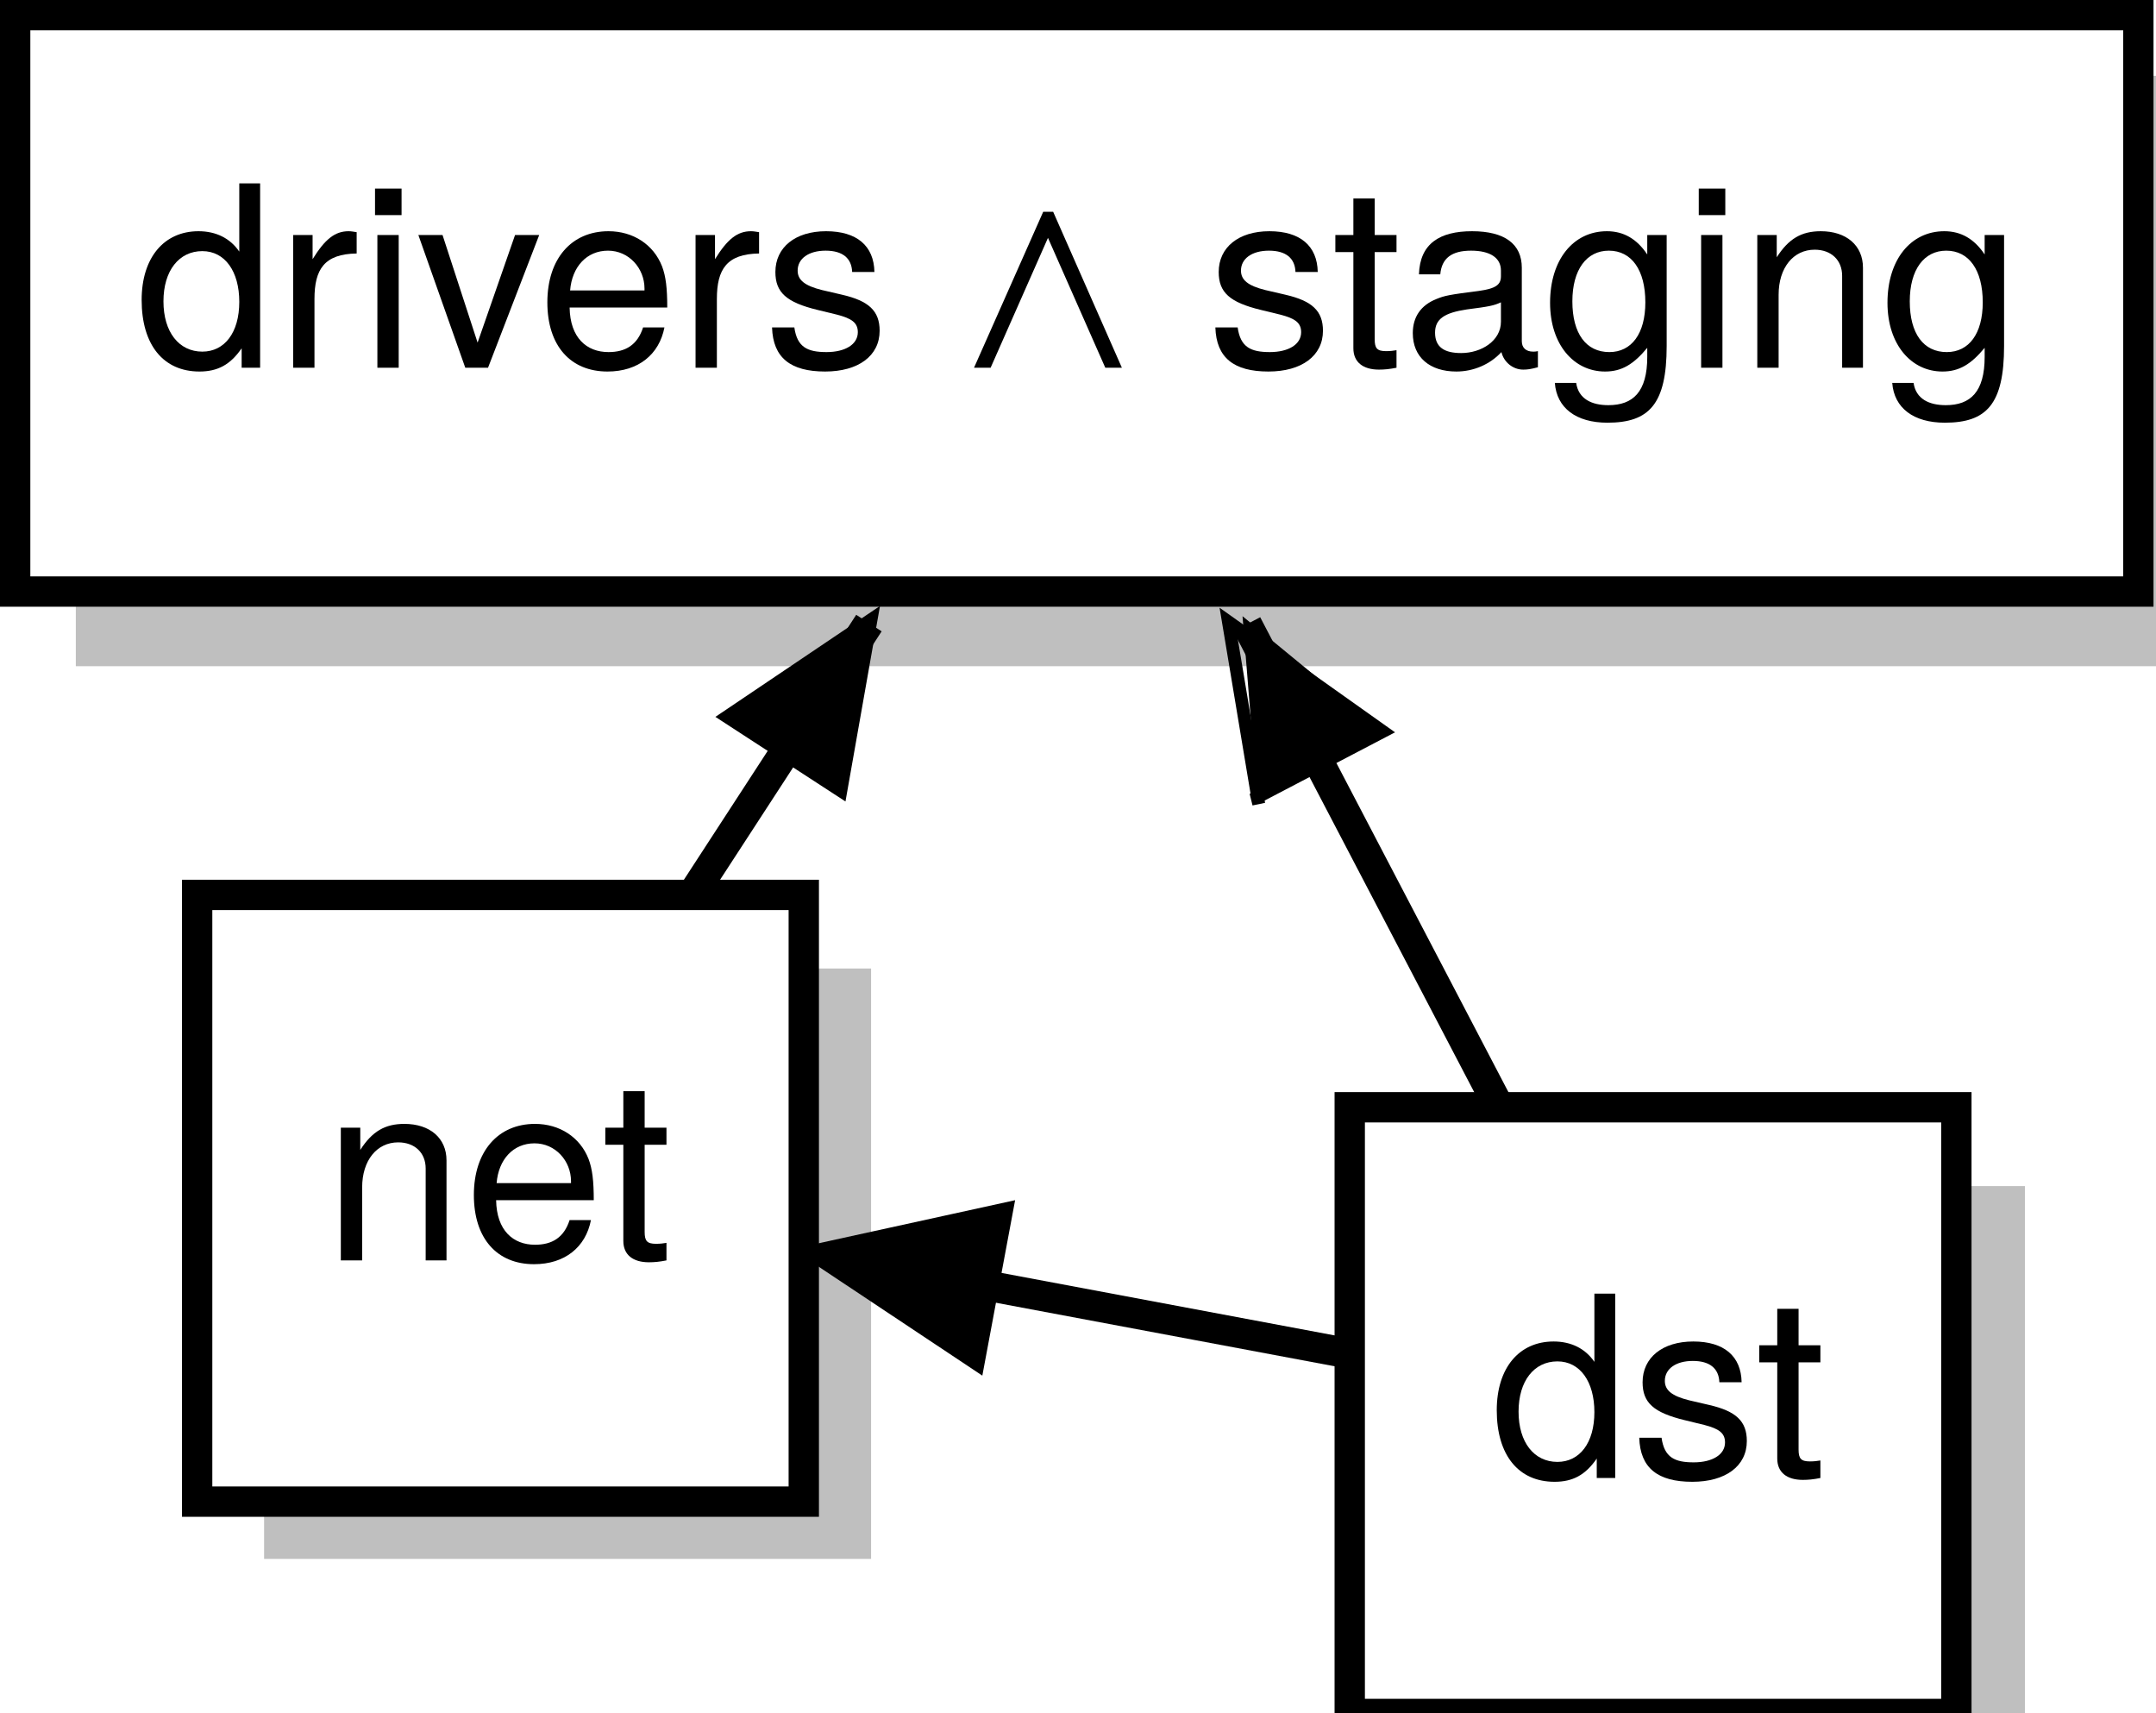
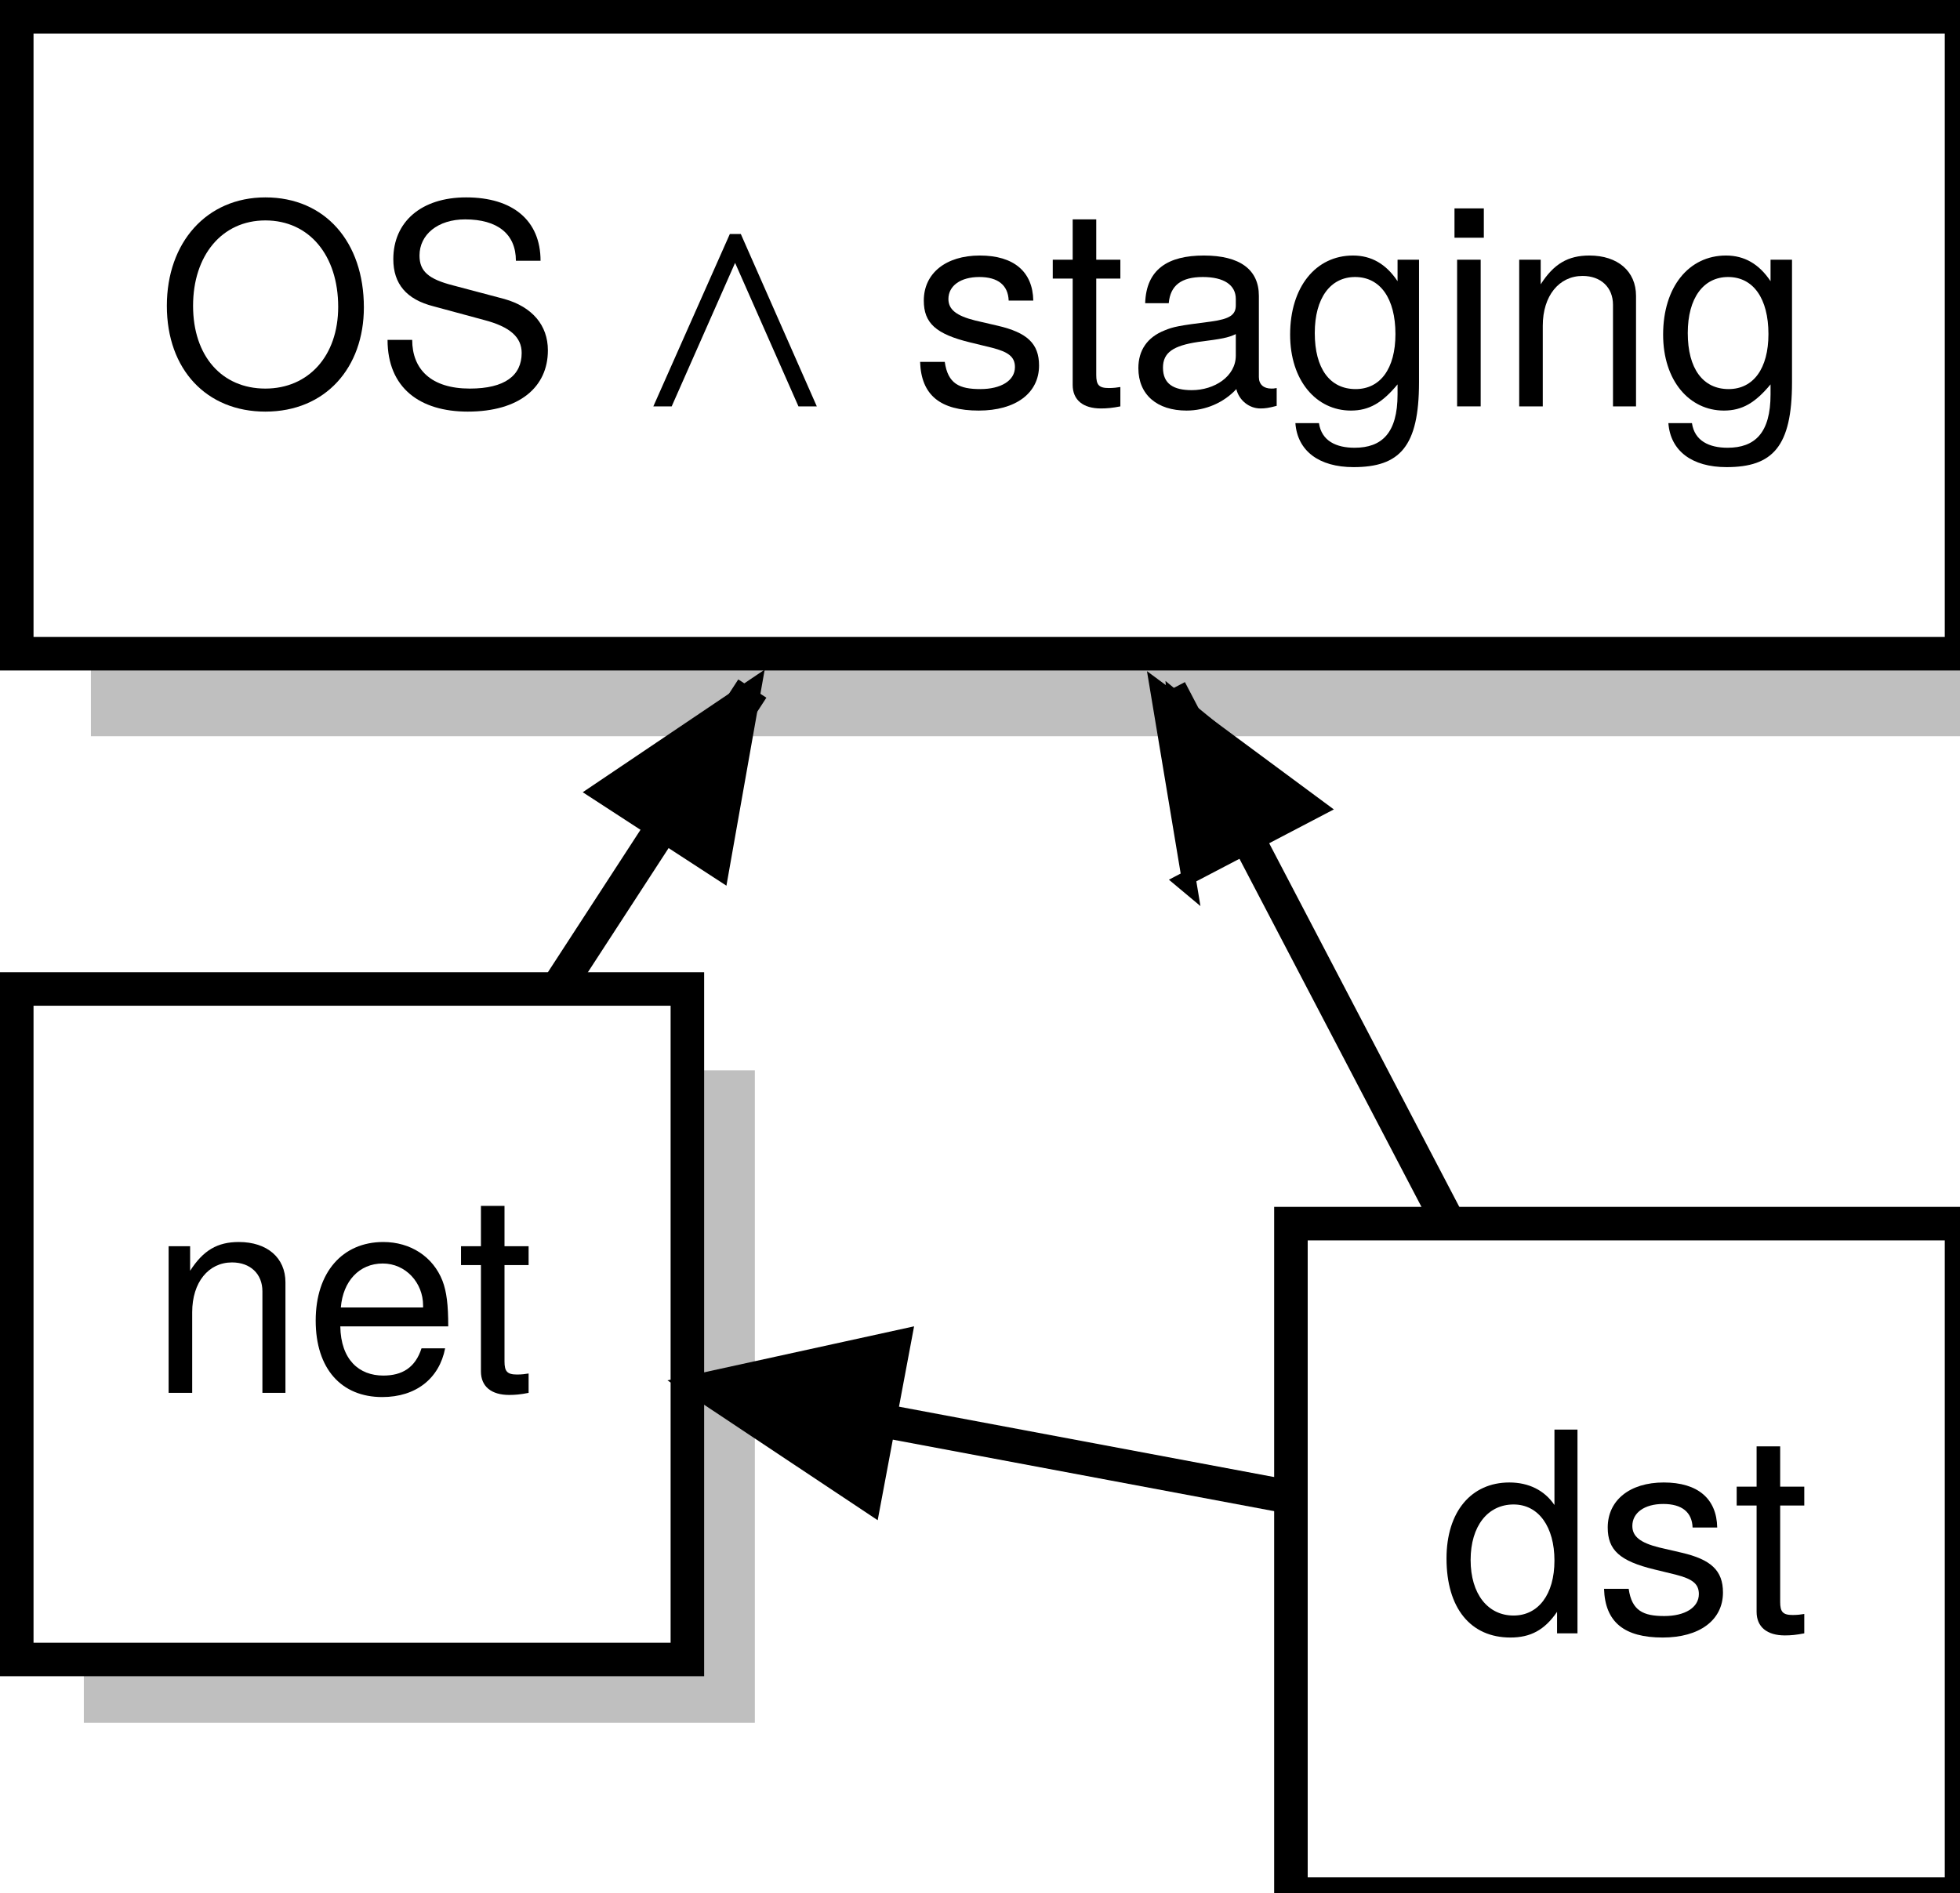
- <svg xmlns="http://www.w3.org/2000/svg" xmlns:xlink="http://www.w3.org/1999/xlink" width="71.082pt" height="56.46pt" viewBox="0 0 71.082 56.46" version="1.1">
+ <svg xmlns="http://www.w3.org/2000/svg" xmlns:xlink="http://www.w3.org/1999/xlink" width="58.454pt" height="56.46pt" viewBox="0 0 58.454 56.46" version="1.1">
  <defs>
    <g>
      <symbol overflow="visible" id="glyph0-0">
        <path style="stroke:none;" d="" />
      </symbol>
      <symbol overflow="visible" id="glyph0-1">
-         <path style="stroke:none;" d="M 4.125 0 L 4.125 -6.078 L 3.438 -6.078 L 3.438 -3.828 C 3.141 -4.266 2.672 -4.5 2.094 -4.5 C 0.953 -4.5 0.219 -3.625 0.219 -2.234 C 0.219 -0.75 0.938 0.125 2.125 0.125 C 2.719 0.125 3.141 -0.094 3.516 -0.641 L 3.516 0 Z M 3.438 -2.172 C 3.438 -1.156 2.953 -0.531 2.219 -0.531 C 1.453 -0.531 0.938 -1.172 0.938 -2.188 C 0.938 -3.203 1.453 -3.844 2.219 -3.844 C 2.969 -3.844 3.438 -3.172 3.438 -2.172 Z " />
+         <path style="stroke:none;" d="M 6.188 -2.953 C 6.188 -4.906 5.031 -6.234 3.25 -6.234 C 1.5 -6.234 0.312 -4.891 0.312 -3 C 0.312 -1.094 1.5 0.156 3.25 0.156 C 5.047 0.156 6.188 -1.156 6.188 -2.953 Z M 5.422 -2.969 C 5.422 -1.5 4.531 -0.531 3.25 -0.531 C 1.953 -0.531 1.094 -1.5 1.094 -3 C 1.094 -4.5 1.953 -5.547 3.25 -5.547 C 4.562 -5.547 5.422 -4.5 5.422 -2.969 Z " />
      </symbol>
      <symbol overflow="visible" id="glyph0-2">
-         <path style="stroke:none;" d="M 2.672 -3.766 L 2.672 -4.469 C 2.562 -4.484 2.5 -4.5 2.406 -4.5 C 1.953 -4.5 1.625 -4.234 1.219 -3.578 L 1.219 -4.375 L 0.578 -4.375 L 0.578 0 L 1.281 0 L 1.281 -2.266 C 1.281 -3.25 1.609 -3.75 2.672 -3.766 Z " />
+         <path style="stroke:none;" d="M 5.188 -1.672 C 5.188 -2.422 4.719 -2.969 3.891 -3.203 L 2.359 -3.609 C 1.625 -3.797 1.359 -4.031 1.359 -4.5 C 1.359 -5.125 1.906 -5.578 2.719 -5.578 C 3.688 -5.578 4.234 -5.141 4.234 -4.344 L 4.969 -4.344 C 4.969 -5.547 4.141 -6.234 2.75 -6.234 C 1.406 -6.234 0.578 -5.5 0.578 -4.391 C 0.578 -3.656 0.969 -3.188 1.781 -2.984 L 3.281 -2.578 C 4.062 -2.375 4.406 -2.062 4.406 -1.594 C 4.406 -0.922 3.906 -0.531 2.859 -0.531 C 1.703 -0.531 1.141 -1.109 1.141 -1.984 L 0.406 -1.984 C 0.406 -0.547 1.375 0.156 2.797 0.156 C 4.344 0.156 5.188 -0.578 5.188 -1.672 Z " />
      </symbol>
      <symbol overflow="visible" id="glyph0-3">
+         <path style="stroke:none;" d="M 3.828 -1.219 C 3.828 -1.875 3.469 -2.203 2.594 -2.406 L 1.922 -2.562 C 1.359 -2.703 1.125 -2.891 1.125 -3.203 C 1.125 -3.594 1.484 -3.859 2.047 -3.859 C 2.609 -3.859 2.906 -3.609 2.922 -3.156 L 3.656 -3.156 C 3.641 -4.016 3.078 -4.5 2.062 -4.5 C 1.047 -4.5 0.391 -3.969 0.391 -3.156 C 0.391 -2.484 0.75 -2.156 1.781 -1.906 L 2.422 -1.75 C 2.906 -1.625 3.109 -1.484 3.109 -1.172 C 3.109 -0.766 2.688 -0.516 2.078 -0.516 C 1.453 -0.516 1.109 -0.672 1.016 -1.328 L 0.281 -1.328 C 0.312 -0.328 0.891 0.125 2.031 0.125 C 3.125 0.125 3.828 -0.391 3.828 -1.219 Z " />
+       </symbol>
+       <symbol overflow="visible" id="glyph0-4">
+         <path style="stroke:none;" d="M 2.125 0 L 2.125 -0.578 C 2.031 -0.562 1.922 -0.547 1.781 -0.547 C 1.484 -0.547 1.406 -0.641 1.406 -0.938 L 1.406 -3.812 L 2.125 -3.812 L 2.125 -4.375 L 1.406 -4.375 L 1.406 -5.578 L 0.703 -5.578 L 0.703 -4.375 L 0.109 -4.375 L 0.109 -3.812 L 0.703 -3.812 L 0.703 -0.641 C 0.703 -0.188 1.016 0.062 1.547 0.062 C 1.719 0.062 1.891 0.047 2.125 0 Z " />
+       </symbol>
+       <symbol overflow="visible" id="glyph0-5">
+         <path style="stroke:none;" d="M 4.469 -0.016 L 4.469 -0.547 C 4.391 -0.531 4.359 -0.531 4.312 -0.531 C 4.078 -0.531 3.938 -0.656 3.938 -0.875 L 3.938 -3.297 C 3.938 -4.078 3.375 -4.5 2.297 -4.5 C 1.234 -4.5 0.578 -4.094 0.547 -3.078 L 1.25 -3.078 C 1.297 -3.609 1.625 -3.859 2.266 -3.859 C 2.891 -3.859 3.25 -3.625 3.25 -3.203 L 3.25 -3.016 C 3.25 -2.734 3.078 -2.609 2.516 -2.531 C 1.531 -2.406 1.391 -2.375 1.125 -2.266 C 0.609 -2.062 0.344 -1.672 0.344 -1.141 C 0.344 -0.344 0.906 0.125 1.781 0.125 C 2.344 0.125 2.891 -0.109 3.266 -0.516 C 3.344 -0.188 3.641 0.062 3.984 0.062 C 4.125 0.062 4.234 0.047 4.469 -0.016 Z M 3.25 -1.516 C 3.25 -0.891 2.609 -0.484 1.938 -0.484 C 1.391 -0.484 1.078 -0.672 1.078 -1.156 C 1.078 -1.609 1.391 -1.812 2.125 -1.922 C 2.859 -2.016 3.016 -2.047 3.25 -2.156 Z " />
+       </symbol>
+       <symbol overflow="visible" id="glyph0-6">
+         <path style="stroke:none;" d="M 4.078 -0.719 L 4.078 -4.375 L 3.438 -4.375 L 3.438 -3.734 C 3.094 -4.25 2.656 -4.5 2.109 -4.5 C 1 -4.5 0.234 -3.562 0.234 -2.141 C 0.234 -0.766 1.016 0.125 2.047 0.125 C 2.594 0.125 2.984 -0.109 3.438 -0.656 L 3.438 -0.359 C 3.438 0.797 2.969 1.234 2.156 1.234 C 1.609 1.234 1.172 1.031 1.094 0.5 L 0.391 0.5 C 0.453 1.328 1.094 1.812 2.125 1.812 C 3.5 1.812 4.078 1.203 4.078 -0.719 Z M 3.375 -2.156 C 3.375 -1.125 2.922 -0.516 2.188 -0.516 C 1.422 -0.516 0.969 -1.125 0.969 -2.188 C 0.969 -3.234 1.438 -3.859 2.172 -3.859 C 2.922 -3.859 3.375 -3.219 3.375 -2.156 Z " />
+       </symbol>
+       <symbol overflow="visible" id="glyph0-7">
        <path style="stroke:none;" d="M 1.281 0 L 1.281 -4.375 L 0.578 -4.375 L 0.578 0 Z M 1.375 -5.031 L 1.375 -5.906 L 0.5 -5.906 L 0.5 -5.031 Z " />
      </symbol>
-       <symbol overflow="visible" id="glyph0-4">
-         <path style="stroke:none;" d="M 4.062 -4.375 L 3.266 -4.375 L 2.031 -0.828 L 0.875 -4.375 L 0.078 -4.375 L 1.625 0 L 2.375 0 Z " />
+       <symbol overflow="visible" id="glyph0-8">
+         <path style="stroke:none;" d="M 4.062 0 L 4.062 -3.297 C 4.062 -4.031 3.516 -4.5 2.672 -4.5 C 2.031 -4.5 1.609 -4.25 1.219 -3.641 L 1.219 -4.375 L 0.578 -4.375 L 0.578 0 L 1.281 0 L 1.281 -2.406 C 1.281 -3.297 1.766 -3.891 2.469 -3.891 C 3.016 -3.891 3.375 -3.547 3.375 -3.031 L 3.375 0 Z " />
      </symbol>
-       <symbol overflow="visible" id="glyph0-5">
+       <symbol overflow="visible" id="glyph0-9">
        <path style="stroke:none;" d="M 4.281 -1.984 C 4.281 -2.625 4.234 -3.016 4.109 -3.344 C 3.828 -4.062 3.156 -4.5 2.344 -4.5 C 1.125 -4.5 0.328 -3.594 0.328 -2.156 C 0.328 -0.719 1.094 0.125 2.312 0.125 C 3.328 0.125 4.016 -0.438 4.188 -1.328 L 3.484 -1.328 C 3.297 -0.75 2.906 -0.516 2.344 -0.516 C 1.625 -0.516 1.078 -0.984 1.062 -1.984 Z M 3.531 -2.609 C 3.531 -2.609 3.531 -2.562 3.531 -2.547 L 1.078 -2.547 C 1.141 -3.328 1.625 -3.859 2.328 -3.859 C 3.016 -3.859 3.531 -3.281 3.531 -2.609 Z " />
      </symbol>
-       <symbol overflow="visible" id="glyph0-6">
-         <path style="stroke:none;" d="M 3.828 -1.219 C 3.828 -1.875 3.469 -2.203 2.594 -2.406 L 1.922 -2.562 C 1.359 -2.703 1.125 -2.891 1.125 -3.203 C 1.125 -3.594 1.484 -3.859 2.047 -3.859 C 2.609 -3.859 2.906 -3.609 2.922 -3.156 L 3.656 -3.156 C 3.641 -4.016 3.078 -4.5 2.062 -4.5 C 1.047 -4.5 0.391 -3.969 0.391 -3.156 C 0.391 -2.484 0.75 -2.156 1.781 -1.906 L 2.422 -1.75 C 2.906 -1.625 3.109 -1.484 3.109 -1.172 C 3.109 -0.766 2.688 -0.516 2.078 -0.516 C 1.453 -0.516 1.109 -0.672 1.016 -1.328 L 0.281 -1.328 C 0.312 -0.328 0.891 0.125 2.031 0.125 C 3.125 0.125 3.828 -0.391 3.828 -1.219 Z " />
-       </symbol>
-       <symbol overflow="visible" id="glyph0-7">
-         <path style="stroke:none;" d="M 2.125 0 L 2.125 -0.578 C 2.031 -0.562 1.922 -0.547 1.781 -0.547 C 1.484 -0.547 1.406 -0.641 1.406 -0.938 L 1.406 -3.812 L 2.125 -3.812 L 2.125 -4.375 L 1.406 -4.375 L 1.406 -5.578 L 0.703 -5.578 L 0.703 -4.375 L 0.109 -4.375 L 0.109 -3.812 L 0.703 -3.812 L 0.703 -0.641 C 0.703 -0.188 1.016 0.062 1.547 0.062 C 1.719 0.062 1.891 0.047 2.125 0 Z " />
-       </symbol>
-       <symbol overflow="visible" id="glyph0-8">
-         <path style="stroke:none;" d="M 4.469 -0.016 L 4.469 -0.547 C 4.391 -0.531 4.359 -0.531 4.312 -0.531 C 4.078 -0.531 3.938 -0.656 3.938 -0.875 L 3.938 -3.297 C 3.938 -4.078 3.375 -4.5 2.297 -4.5 C 1.234 -4.5 0.578 -4.094 0.547 -3.078 L 1.25 -3.078 C 1.297 -3.609 1.625 -3.859 2.266 -3.859 C 2.891 -3.859 3.25 -3.625 3.25 -3.203 L 3.25 -3.016 C 3.25 -2.734 3.078 -2.609 2.516 -2.531 C 1.531 -2.406 1.391 -2.375 1.125 -2.266 C 0.609 -2.062 0.344 -1.672 0.344 -1.141 C 0.344 -0.344 0.906 0.125 1.781 0.125 C 2.344 0.125 2.891 -0.109 3.266 -0.516 C 3.344 -0.188 3.641 0.062 3.984 0.062 C 4.125 0.062 4.234 0.047 4.469 -0.016 Z M 3.25 -1.516 C 3.25 -0.891 2.609 -0.484 1.938 -0.484 C 1.391 -0.484 1.078 -0.672 1.078 -1.156 C 1.078 -1.609 1.391 -1.812 2.125 -1.922 C 2.859 -2.016 3.016 -2.047 3.25 -2.156 Z " />
-       </symbol>
-       <symbol overflow="visible" id="glyph0-9">
-         <path style="stroke:none;" d="M 4.078 -0.719 L 4.078 -4.375 L 3.438 -4.375 L 3.438 -3.734 C 3.094 -4.25 2.656 -4.5 2.109 -4.5 C 1 -4.5 0.234 -3.562 0.234 -2.141 C 0.234 -0.766 1.016 0.125 2.047 0.125 C 2.594 0.125 2.984 -0.109 3.438 -0.656 L 3.438 -0.359 C 3.438 0.797 2.969 1.234 2.156 1.234 C 1.609 1.234 1.172 1.031 1.094 0.5 L 0.391 0.5 C 0.453 1.328 1.094 1.812 2.125 1.812 C 3.5 1.812 4.078 1.203 4.078 -0.719 Z M 3.375 -2.156 C 3.375 -1.125 2.922 -0.516 2.188 -0.516 C 1.422 -0.516 0.969 -1.125 0.969 -2.188 C 0.969 -3.234 1.438 -3.859 2.172 -3.859 C 2.922 -3.859 3.375 -3.219 3.375 -2.156 Z " />
-       </symbol>
      <symbol overflow="visible" id="glyph0-10">
-         <path style="stroke:none;" d="M 4.062 0 L 4.062 -3.297 C 4.062 -4.031 3.516 -4.5 2.672 -4.5 C 2.031 -4.5 1.609 -4.25 1.219 -3.641 L 1.219 -4.375 L 0.578 -4.375 L 0.578 0 L 1.281 0 L 1.281 -2.406 C 1.281 -3.297 1.766 -3.891 2.469 -3.891 C 3.016 -3.891 3.375 -3.547 3.375 -3.031 L 3.375 0 Z " />
+         <path style="stroke:none;" d="M 4.125 0 L 4.125 -6.078 L 3.438 -6.078 L 3.438 -3.828 C 3.141 -4.266 2.672 -4.5 2.094 -4.5 C 0.953 -4.5 0.219 -3.625 0.219 -2.234 C 0.219 -0.75 0.938 0.125 2.125 0.125 C 2.719 0.125 3.141 -0.094 3.516 -0.641 L 3.516 0 Z M 3.438 -2.172 C 3.438 -1.156 2.953 -0.531 2.219 -0.531 C 1.453 -0.531 0.938 -1.172 0.938 -2.188 C 0.938 -3.203 1.453 -3.844 2.219 -3.844 C 2.969 -3.844 3.438 -3.172 3.438 -2.172 Z " />
      </symbol>
      <symbol overflow="visible" id="glyph1-0">
        <path style="stroke:none;" d="" />
      </symbol>
      <symbol overflow="visible" id="glyph1-1">
        <path style="stroke:none;" d="M 2.734 -5.141 L 0.453 0 L 1 0 L 2.891 -4.281 L 4.781 0 L 5.328 0 L 3.062 -5.141 Z " />
      </symbol>
    </g>
  </defs>
  <g id="surface1">
-     <path style=" stroke:none;fill-rule:nonzero;fill:rgb(50%,50%,50%);fill-opacity:0.5;" d="M 2.5 21.961 L 73.184 21.961 L 73.184 2.5 L 2.5 2.5 Z " />
-     <path style=" stroke:none;fill-rule:nonzero;fill:rgb(100%,100%,100%);fill-opacity:1;" d="M 0.199 19.664 L 70.883 19.664 L 70.883 0.199 L 0.199 0.199 Z " />
-     <path style="fill:none;stroke-width:1;stroke-linecap:butt;stroke-linejoin:miter;stroke:rgb(0%,0%,0%);stroke-opacity:1;stroke-miterlimit:10;" d="M -35.041 -9.569 L 34.959 -9.569 L 34.959 9.431 L -35.041 9.431 Z " transform="matrix(1,0,0,-1,35.541,9.931)" />
+     <path style=" stroke:none;fill-rule:nonzero;fill:rgb(50%,50%,50%);fill-opacity:0.5;" d="M 2.711 21.961 L 60.555 21.961 L 60.555 2.5 L 2.711 2.5 Z " />
+     <path style=" stroke:none;fill-rule:nonzero;fill:rgb(100%,100%,100%);fill-opacity:1;" d="M 0.41 19.664 L 58.254 19.664 L 58.254 0.199 L 0.41 0.199 Z " />
+     <path style="fill:none;stroke-width:1;stroke-linecap:butt;stroke-linejoin:miter;stroke:rgb(0%,0%,0%);stroke-opacity:1;stroke-miterlimit:10;" d="M -28.833 -9.569 L 29.167 -9.569 L 29.167 9.431 L -28.833 9.431 Z " transform="matrix(1,0,0,-1,29.333,9.931)" />
    <g style="fill:rgb(0%,0%,0%);fill-opacity:1;">
-       <use xlink:href="#glyph0-1" x="4.451" y="12.122" />
-       <use xlink:href="#glyph0-2" x="9.087" y="12.122" />
-       <use xlink:href="#glyph0-3" x="11.864" y="12.122" />
-       <use xlink:href="#glyph0-4" x="13.715" y="12.122" />
+       <use xlink:href="#glyph0-1" x="4.664" y="12.122" />
+       <use xlink:href="#glyph0-2" x="11.152" y="12.122" />
    </g>
    <g style="fill:rgb(0%,0%,0%);fill-opacity:1;">
-       <use xlink:href="#glyph0-5" x="17.718" y="12.122" />
-       <use xlink:href="#glyph0-2" x="22.354" y="12.122" />
+       <use xlink:href="#glyph1-1" x="19.032" y="12.122" />
    </g>
    <g style="fill:rgb(0%,0%,0%);fill-opacity:1;">
-       <use xlink:href="#glyph0-6" x="25.173" y="12.122" />
+       <use xlink:href="#glyph0-3" x="27.16" y="12.122" />
    </g>
    <g style="fill:rgb(0%,0%,0%);fill-opacity:1;">
-       <use xlink:href="#glyph1-1" x="31.66" y="12.122" />
+       <use xlink:href="#glyph0-4" x="31.288" y="12.122" />
+       <use xlink:href="#glyph0-5" x="33.606" y="12.122" />
+       <use xlink:href="#glyph0-6" x="38.242" y="12.122" />
+       <use xlink:href="#glyph0-7" x="42.878" y="12.122" />
+       <use xlink:href="#glyph0-8" x="44.73" y="12.122" />
+       <use xlink:href="#glyph0-6" x="49.366" y="12.122" />
+     </g>
+     <path style=" stroke:none;fill-rule:nonzero;fill:rgb(50%,50%,50%);fill-opacity:0.5;" d="M 2.5 51.387 L 22.512 51.387 L 22.512 31.926 L 2.5 31.926 Z " />
+     <path style=" stroke:none;fill-rule:nonzero;fill:rgb(100%,100%,100%);fill-opacity:1;" d="M 0.199 49.09 L 20.211 49.09 L 20.211 29.625 L 0.199 29.625 Z " />
+     <path style="fill:none;stroke-width:1;stroke-linecap:butt;stroke-linejoin:miter;stroke:rgb(0%,0%,0%);stroke-opacity:1;stroke-miterlimit:10;" d="M -28.833 -39.569 L -8.833 -39.569 L -8.833 -19.569 L -28.833 -19.569 Z " transform="matrix(1,0,0,-1,29.333,9.931)" />
+     <g style="fill:rgb(0%,0%,0%);fill-opacity:1;">
+       <use xlink:href="#glyph0-8" x="4.451" y="41.548" />
+       <use xlink:href="#glyph0-9" x="9.087" y="41.548" />
    </g>
    <g style="fill:rgb(0%,0%,0%);fill-opacity:1;">
-       <use xlink:href="#glyph0-6" x="39.789" y="12.122" />
+       <use xlink:href="#glyph0-4" x="13.64" y="41.548" />
+     </g>
+     <path style=" stroke:none;fill-rule:nonzero;fill:rgb(50%,50%,50%);fill-opacity:0.5;" d="M 40.969 58.562 L 60.555 58.562 L 60.555 39.098 L 40.969 39.098 Z " />
+     <path style=" stroke:none;fill-rule:nonzero;fill:rgb(100%,100%,100%);fill-opacity:1;" d="M 38.668 56.262 L 58.254 56.262 L 58.254 36.797 L 38.668 36.797 Z " />
+     <path style="fill:none;stroke-width:1;stroke-linecap:butt;stroke-linejoin:miter;stroke:rgb(0%,0%,0%);stroke-opacity:1;stroke-miterlimit:10;" d="M 9.167 -46.569 L 29.167 -46.569 L 29.167 -26.569 L 9.167 -26.569 Z " transform="matrix(1,0,0,-1,29.333,9.931)" />
+     <g style="fill:rgb(0%,0%,0%);fill-opacity:1;">
+       <use xlink:href="#glyph0-10" x="42.921" y="48.721" />
+       <use xlink:href="#glyph0-3" x="47.557" y="48.721" />
    </g>
    <g style="fill:rgb(0%,0%,0%);fill-opacity:1;">
-       <use xlink:href="#glyph0-7" x="43.917" y="12.122" />
-       <use xlink:href="#glyph0-8" x="46.235" y="12.122" />
-       <use xlink:href="#glyph0-9" x="50.871" y="12.122" />
-       <use xlink:href="#glyph0-3" x="55.507" y="12.122" />
-       <use xlink:href="#glyph0-10" x="57.359" y="12.122" />
-       <use xlink:href="#glyph0-9" x="61.995" y="12.122" />
+       <use xlink:href="#glyph0-4" x="51.685" y="48.721" />
    </g>
-     <path style=" stroke:none;fill-rule:nonzero;fill:rgb(50%,50%,50%);fill-opacity:0.5;" d="M 8.707 51.387 L 28.719 51.387 L 28.719 31.926 L 8.707 31.926 Z " />
-     <path style=" stroke:none;fill-rule:nonzero;fill:rgb(100%,100%,100%);fill-opacity:1;" d="M 6.406 49.09 L 26.418 49.09 L 26.418 29.625 L 6.406 29.625 Z " />
-     <path style="fill:none;stroke-width:1;stroke-linecap:butt;stroke-linejoin:miter;stroke:rgb(0%,0%,0%);stroke-opacity:1;stroke-miterlimit:10;" d="M -29.041 -39.569 L -9.041 -39.569 L -9.041 -19.569 L -29.041 -19.569 Z " transform="matrix(1,0,0,-1,35.541,9.931)" />
-     <g style="fill:rgb(0%,0%,0%);fill-opacity:1;">
-       <use xlink:href="#glyph0-10" x="10.659" y="41.548" />
-       <use xlink:href="#glyph0-5" x="15.295" y="41.548" />
-     </g>
-     <g style="fill:rgb(0%,0%,0%);fill-opacity:1;">
-       <use xlink:href="#glyph0-7" x="19.848" y="41.548" />
-     </g>
-     <path style=" stroke:none;fill-rule:nonzero;fill:rgb(50%,50%,50%);fill-opacity:0.5;" d="M 47.176 58.562 L 66.762 58.562 L 66.762 39.098 L 47.176 39.098 Z " />
-     <path style=" stroke:none;fill-rule:nonzero;fill:rgb(100%,100%,100%);fill-opacity:1;" d="M 44.875 56.262 L 64.461 56.262 L 64.461 36.797 L 44.875 36.797 Z " />
-     <path style="fill:none;stroke-width:1;stroke-linecap:butt;stroke-linejoin:miter;stroke:rgb(0%,0%,0%);stroke-opacity:1;stroke-miterlimit:10;" d="M 8.959 -46.569 L 28.959 -46.569 L 28.959 -26.569 L 8.959 -26.569 Z " transform="matrix(1,0,0,-1,35.541,9.931)" />
-     <g style="fill:rgb(0%,0%,0%);fill-opacity:1;">
-       <use xlink:href="#glyph0-1" x="49.128" y="48.721" />
-       <use xlink:href="#glyph0-6" x="53.764" y="48.721" />
-     </g>
-     <g style="fill:rgb(0%,0%,0%);fill-opacity:1;">
-       <use xlink:href="#glyph0-7" x="57.892" y="48.721" />
-     </g>
-     <path style="fill:none;stroke-width:1;stroke-linecap:butt;stroke-linejoin:miter;stroke:rgb(0%,0%,0%);stroke-opacity:1;stroke-miterlimit:10;" d="M -12.674 -19.495 L -6.893 -10.608 " transform="matrix(1,0,0,-1,35.541,9.931)" />
-     <path style="fill-rule:nonzero;fill:rgb(0%,0%,0%);fill-opacity:1;stroke-width:0.293;stroke-linecap:butt;stroke-linejoin:miter;stroke:rgb(0%,0%,0%);stroke-opacity:1;stroke-miterlimit:10;" d="M -5.203 2.336 L 0.298 0.001 L -5.203 -2.336 Z " transform="matrix(0.54518,-0.83844,-0.83844,-0.54518,28.64703,20.54001)" />
-     <path style="fill:none;stroke-width:1;stroke-linecap:butt;stroke-linejoin:miter;stroke:rgb(0%,0%,0%);stroke-opacity:1;stroke-miterlimit:10;" d="M 13.939 -26.667 L 5.564 -10.647 " transform="matrix(1,0,0,-1,35.541,9.931)" />
-     <path style=" stroke:none;fill-rule:nonzero;fill:rgb(0%,0%,0%);fill-opacity:1;" d="M 41.445 26.281 L 40.965 20.312 L 45.59 24.113 Z " />
-     <path style="fill:none;stroke-width:0.422;stroke-linecap:butt;stroke-linejoin:miter;stroke:rgb(0%,0%,0%);stroke-opacity:1;stroke-miterlimit:10;" d="M -5.424 2.389 L 0.35 0.497 L -5.204 -2.336 L -5.205 2.336 Z " transform="matrix(-0.46385,-0.8872,-0.8872,0.46385,41.10358,20.57947)" />
-     <path style="fill:none;stroke-width:1;stroke-linecap:butt;stroke-linejoin:miter;stroke:rgb(0%,0%,0%);stroke-opacity:1;stroke-miterlimit:10;" d="M 9.135 -34.725 L -8.127 -31.487 " transform="matrix(1,0,0,-1,35.541,9.931)" />
-     <path style="fill-rule:nonzero;fill:rgb(0%,0%,0%);fill-opacity:1;stroke-width:0.797;stroke-linecap:butt;stroke-linejoin:miter;stroke:rgb(0%,0%,0%);stroke-opacity:1;stroke-miterlimit:10;" d="M -5.206 2.337 L 0.297 -0.001 L -5.203 -2.334 Z " transform="matrix(-0.98418,-0.18456,-0.18456,0.98418,27.41347,41.41882)" />
+     <path style="fill:none;stroke-width:1;stroke-linecap:butt;stroke-linejoin:miter;stroke:rgb(0%,0%,0%);stroke-opacity:1;stroke-miterlimit:10;" d="M -12.673 -19.495 L -6.896 -10.608 " transform="matrix(1,0,0,-1,29.333,9.931)" />
+     <path style="fill-rule:nonzero;fill:rgb(0%,0%,0%);fill-opacity:1;stroke-width:0.293;stroke-linecap:butt;stroke-linejoin:miter;stroke:rgb(0%,0%,0%);stroke-opacity:1;stroke-miterlimit:10;" d="M -5.203 2.335 L 0.299 0.001 L -5.204 -2.334 Z " transform="matrix(0.54518,-0.83844,-0.83844,-0.54518,22.43903,20.54001)" />
+     <path style="fill:none;stroke-width:1;stroke-linecap:butt;stroke-linejoin:miter;stroke:rgb(0%,0%,0%);stroke-opacity:1;stroke-miterlimit:10;" d="M 13.937 -26.667 L 5.562 -10.647 " transform="matrix(1,0,0,-1,29.333,9.931)" />
+     <path style=" stroke:none;fill-rule:nonzero;fill:rgb(0%,0%,0%);fill-opacity:1;" d="M 35.238 26.281 L 34.758 20.312 L 39.383 24.113 Z " />
+     <path style="fill:none;stroke-width:0.422;stroke-linecap:butt;stroke-linejoin:miter;stroke:rgb(0%,0%,0%);stroke-opacity:1;stroke-miterlimit:10;" d="M -5.52 2.205 L 0.253 0.313 L -5.205 -2.337 L -5.206 2.335 Z " transform="matrix(-0.46385,-0.8872,-0.8872,0.46385,34.89558,20.57947)" />
+     <path style="fill:none;stroke-width:1;stroke-linecap:butt;stroke-linejoin:miter;stroke:rgb(0%,0%,0%);stroke-opacity:1;stroke-miterlimit:10;" d="M 9.136 -34.725 L -8.126 -31.487 " transform="matrix(1,0,0,-1,29.333,9.931)" />
+     <path style="fill-rule:nonzero;fill:rgb(0%,0%,0%);fill-opacity:1;stroke-width:0.797;stroke-linecap:butt;stroke-linejoin:miter;stroke:rgb(0%,0%,0%);stroke-opacity:1;stroke-miterlimit:10;" d="M -5.203 2.338 L 0.3 -0 L -5.204 -2.334 Z " transform="matrix(-0.98418,-0.18456,-0.18456,0.98418,21.20547,41.41882)" />
  </g>
</svg>
